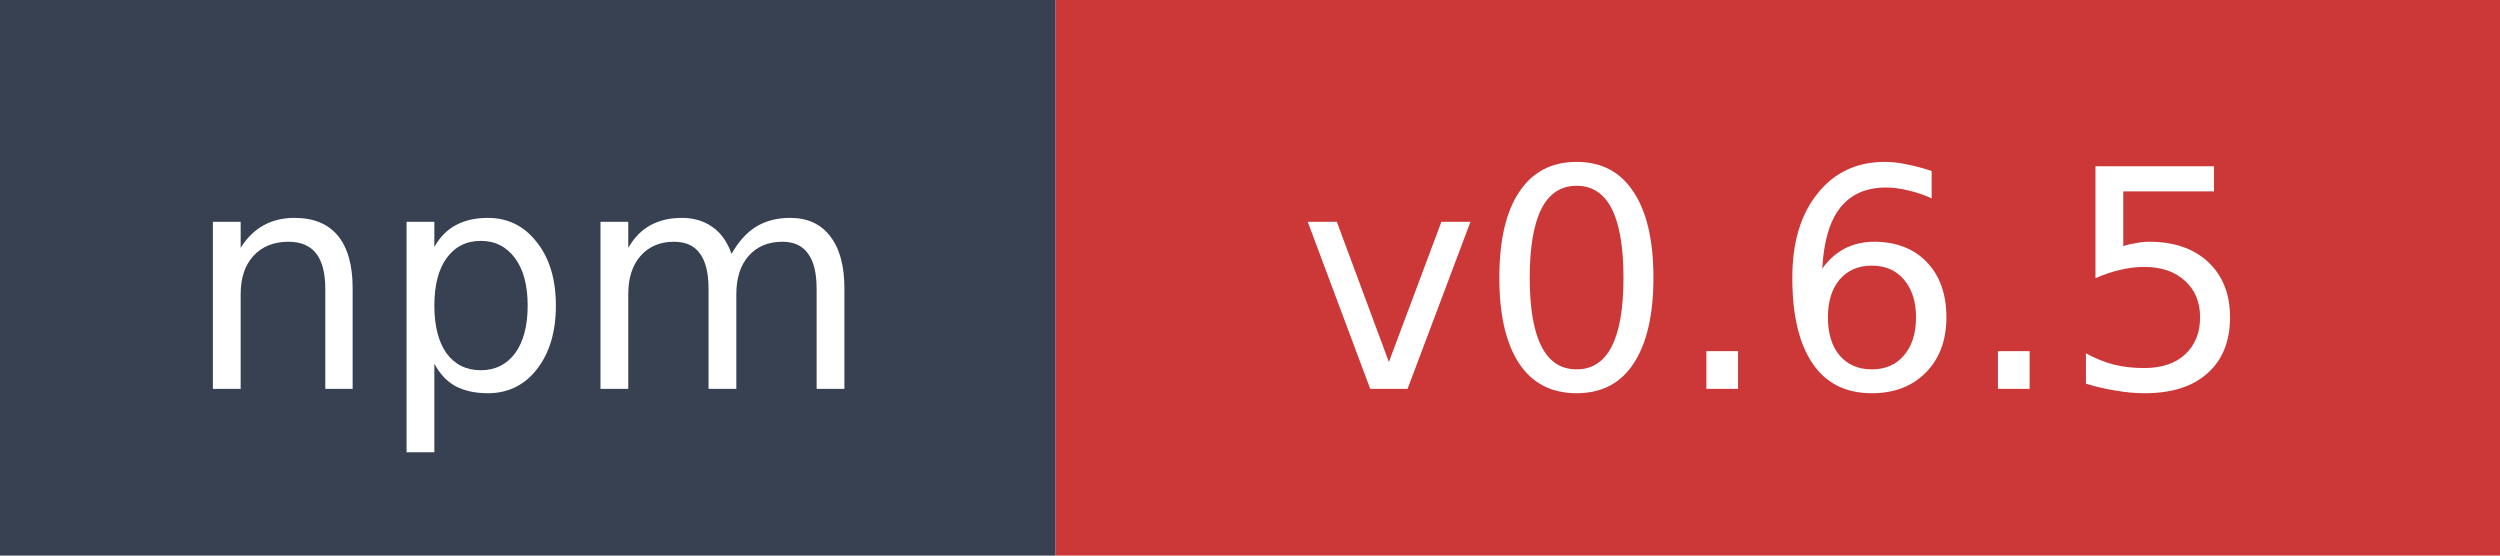
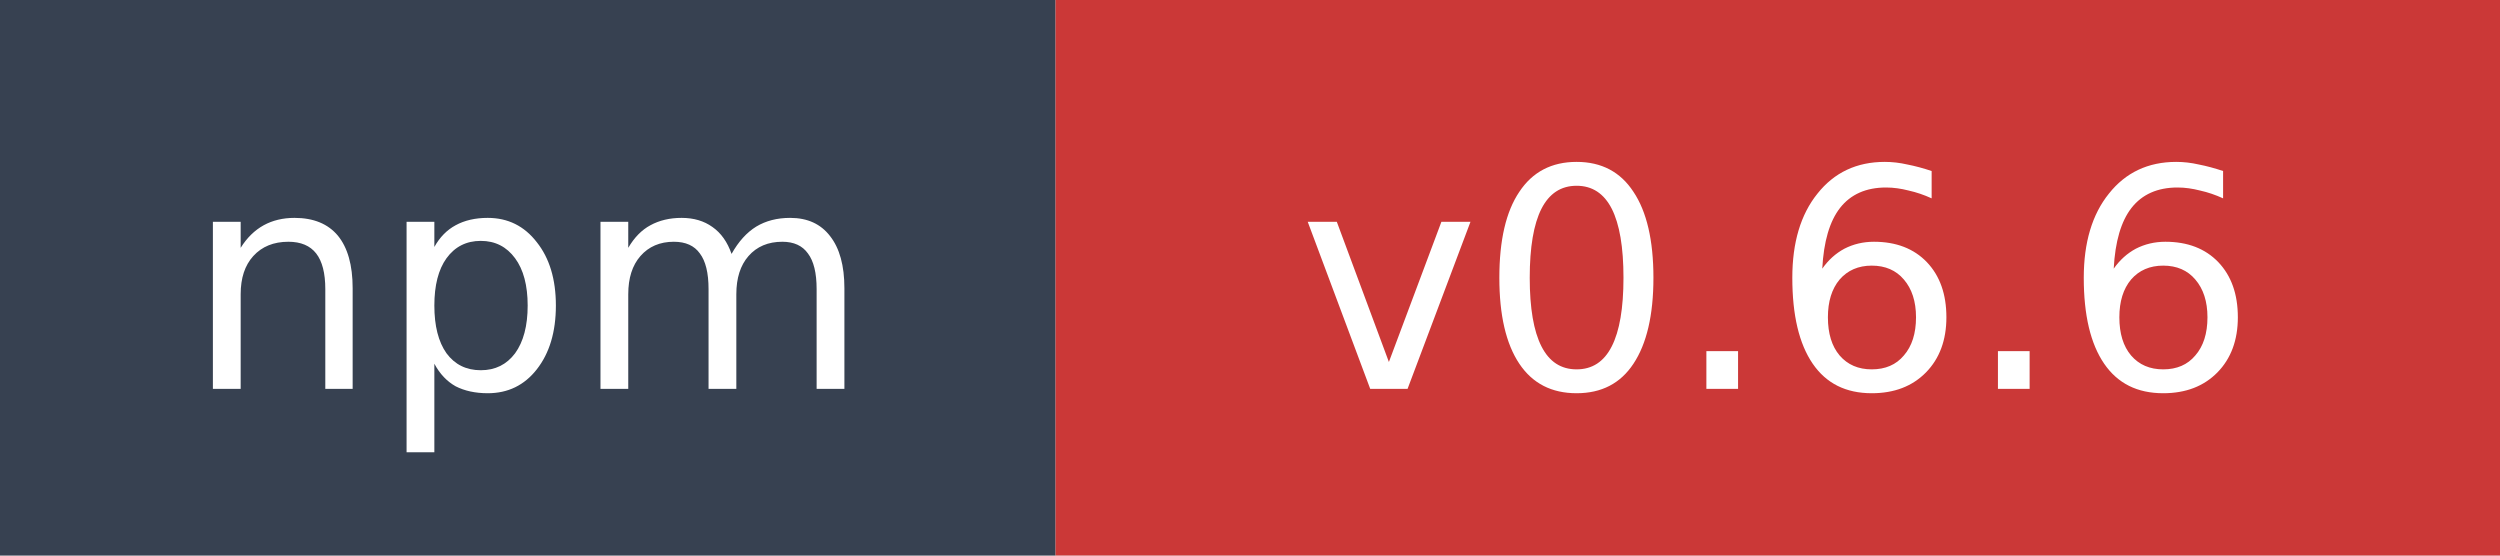
- <svg xmlns="http://www.w3.org/2000/svg" width="90" height="20" role="img" aria-label="npm: v0.6.5">
+ <svg xmlns="http://www.w3.org/2000/svg" width="90" height="20" role="img" aria-label="npm: v0.6.6">
  <rect width="38" height="20" fill="#374151" />
  <rect x="38" width="52" height="20" fill="#cb3837" />
  <text x="19" y="14" fill="#ffffff" font-family="Verdana,Geneva,DejaVu Sans,sans-serif" font-size="11" text-anchor="middle">npm</text>
-   <text x="64" y="14" fill="#ffffff" font-family="Verdana,Geneva,DejaVu Sans,sans-serif" font-size="11" text-anchor="middle">v0.6.5</text>
+   <text x="64" y="14" fill="#ffffff" font-family="Verdana,Geneva,DejaVu Sans,sans-serif" font-size="11" text-anchor="middle">v0.6.6</text>
</svg>
